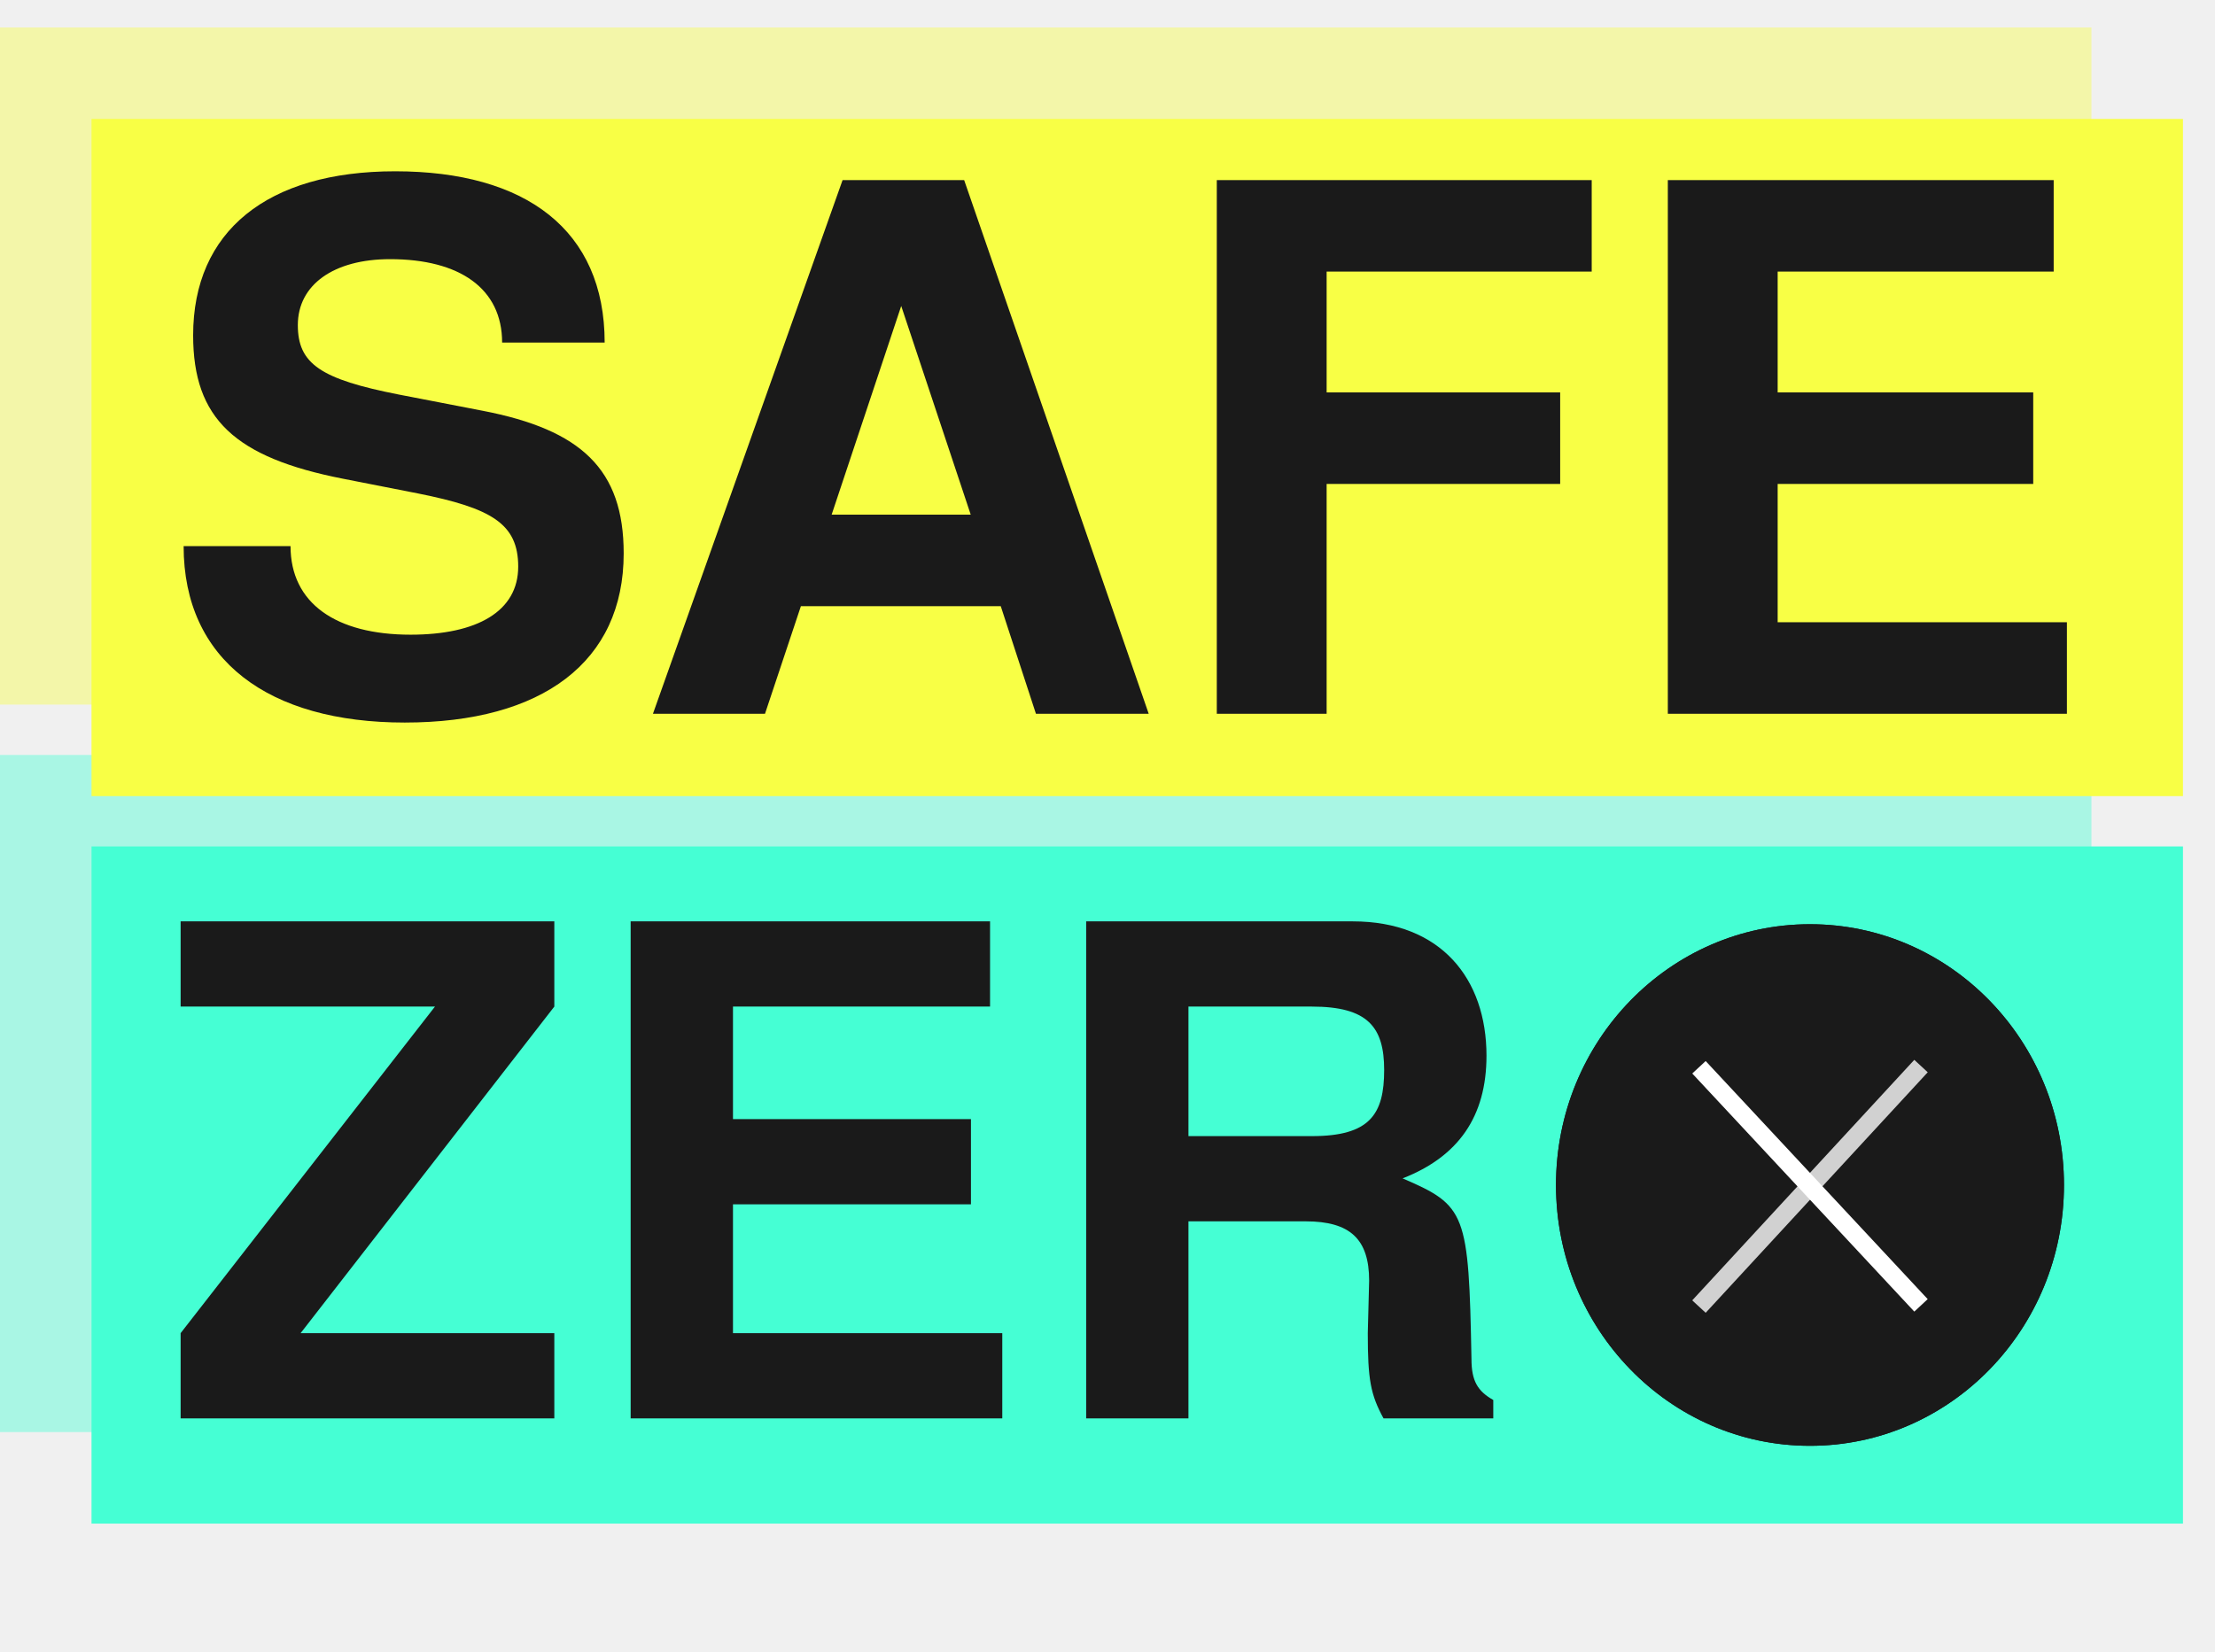
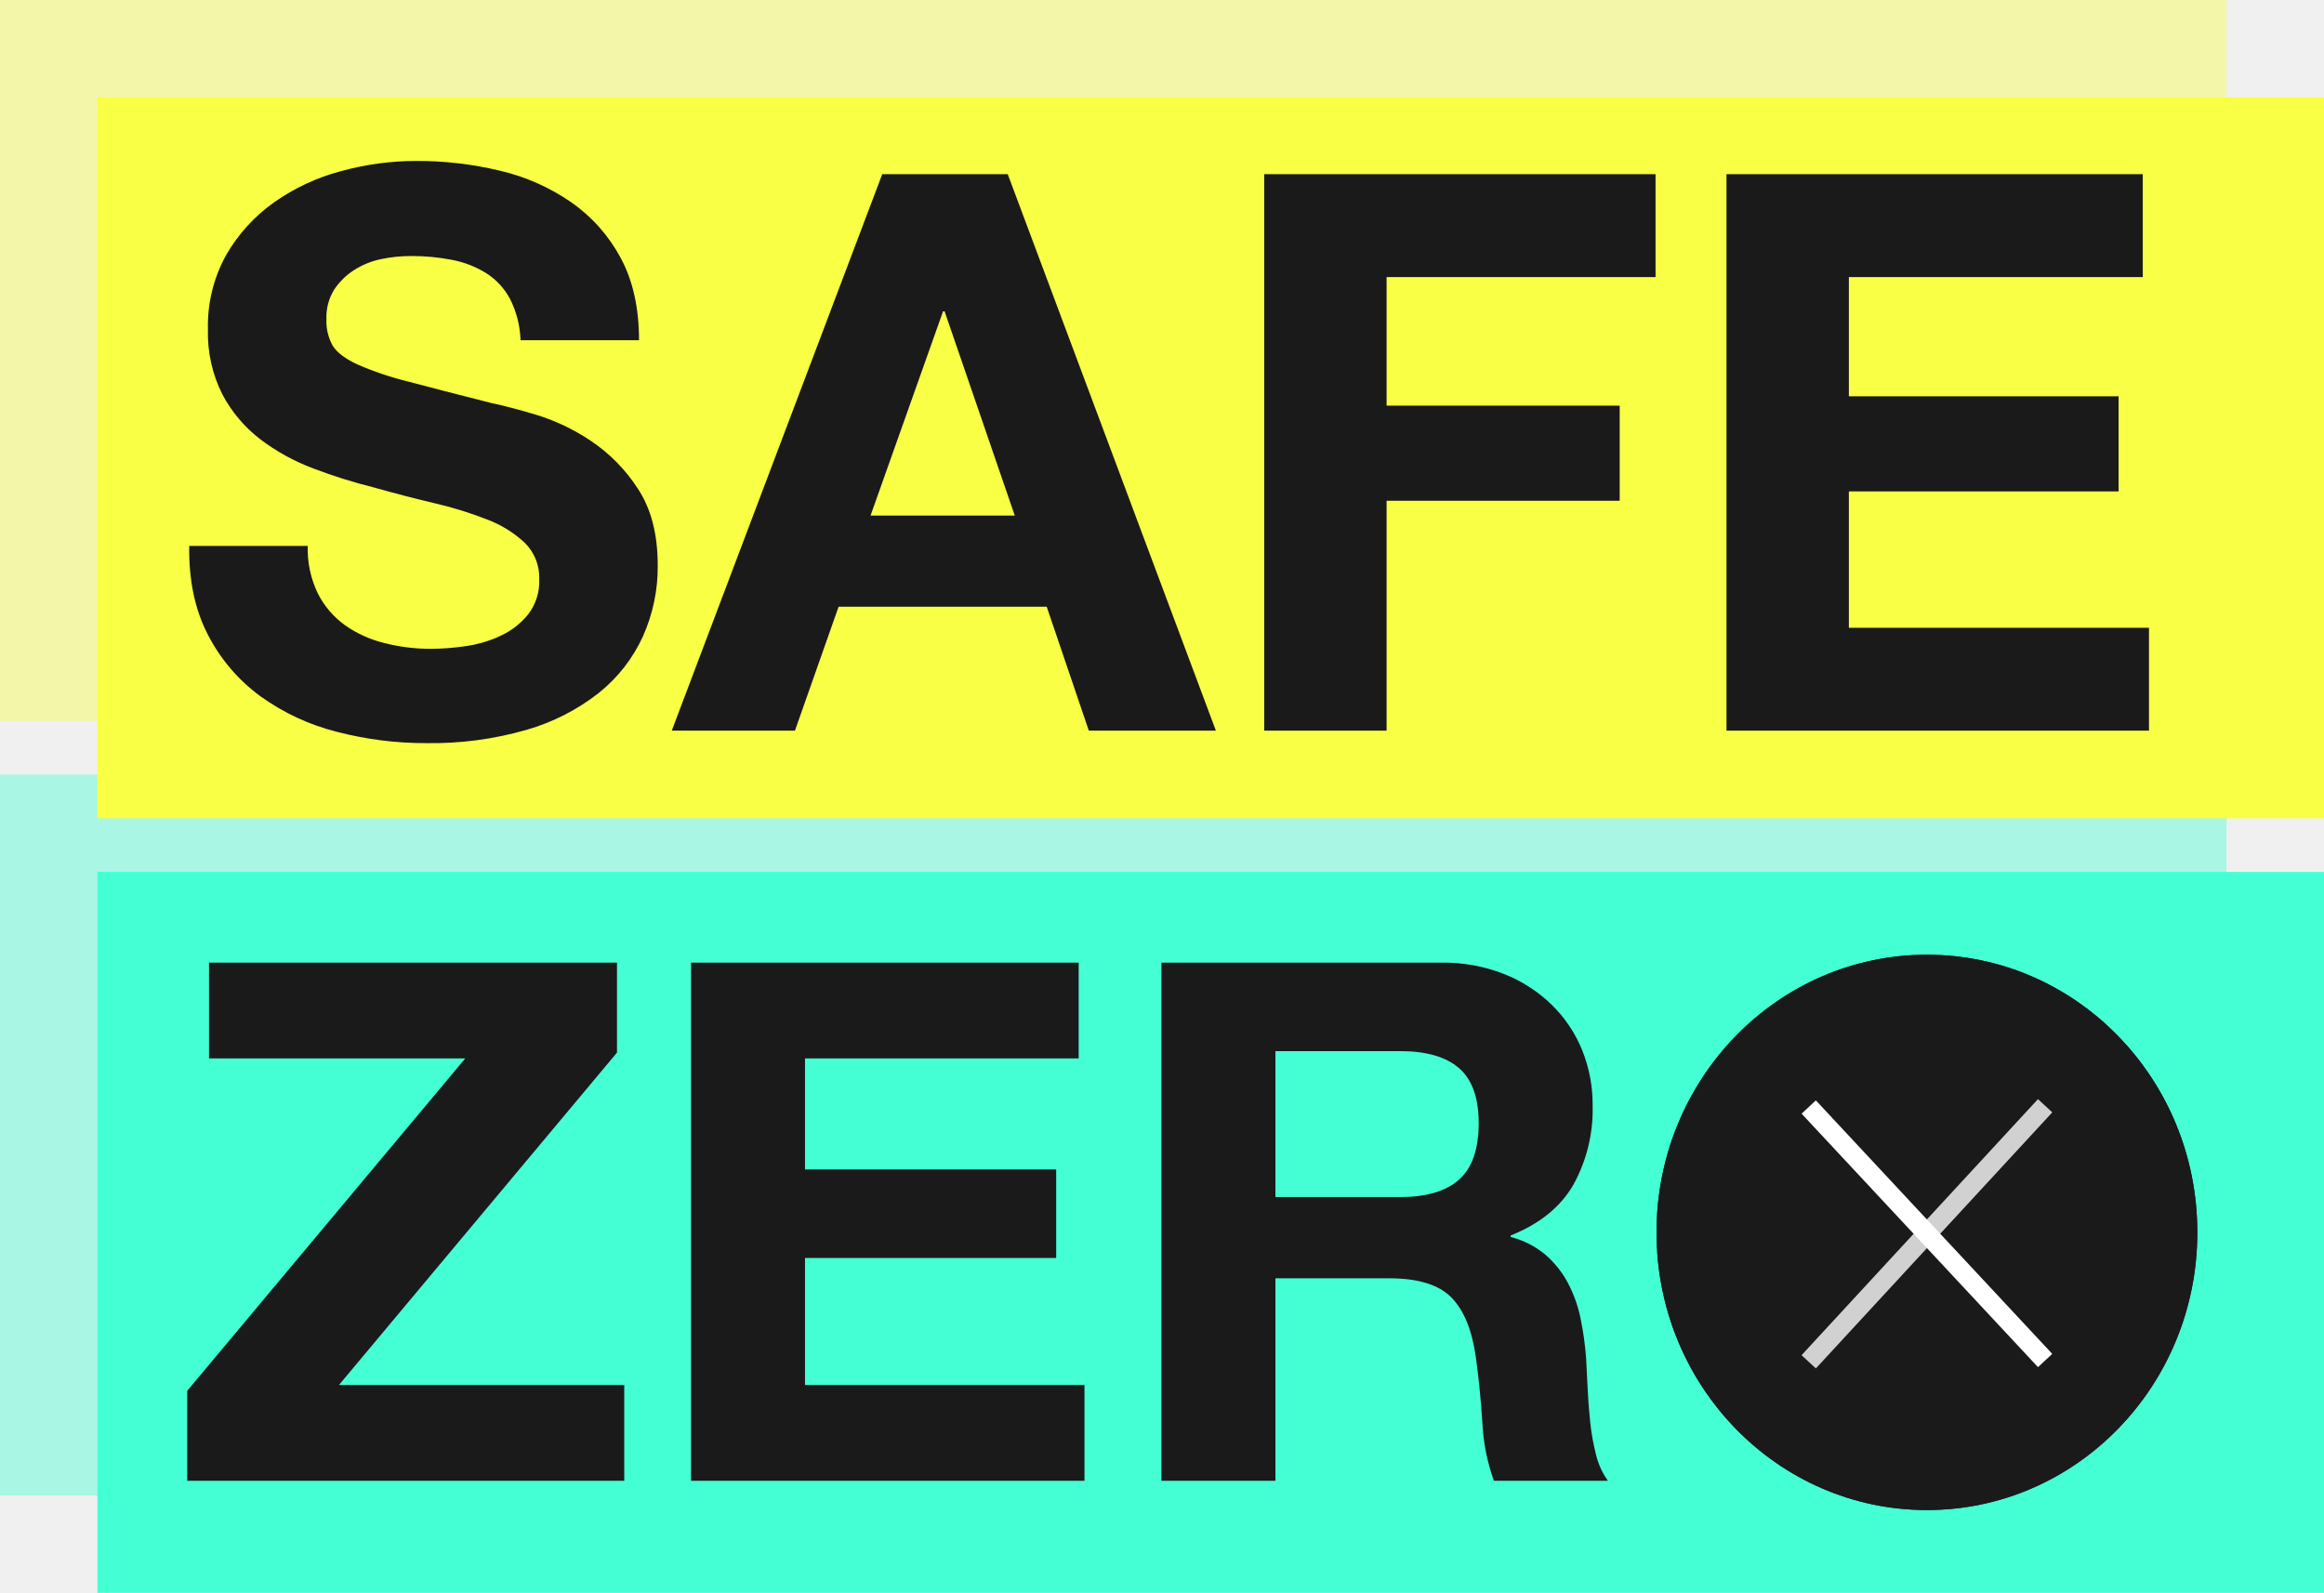
- <svg xmlns="http://www.w3.org/2000/svg" width="484" height="361" viewBox="0 0 484 361">
-   <g id="Group_5" data-name="Group 5" transform="translate(-618 -325)">
-     <rect id="Rectangle_2" data-name="Rectangle 2" width="457" height="148" transform="translate(618 490)" fill="#45ffd4" opacity="0.417" />
-     <rect id="Rectangle_1" data-name="Rectangle 1" width="457" height="148" transform="translate(618 331)" fill="#f8ff45" opacity="0.417" />
-     <rect id="Rectangle_4" data-name="Rectangle 4" width="457" height="148" transform="translate(638 351)" fill="#f8ff45" />
-     <rect id="Rectangle_3" data-name="Rectangle 3" width="457" height="148" transform="translate(638 510)" fill="#45ffd4" />
-     <text id="SAFE" transform="translate(653 325)" fill="#1a1a1a" font-size="160" font-family="HelveticaNeue-Bold, Helvetica Neue" font-weight="700">
-       <tspan x="0" y="156">SAFE</tspan>
-     </text>
-     <text id="ZER" transform="translate(653 490)" fill="#1a1a1a" font-size="149" font-family="HelveticaNeue-Bold, Helvetica Neue" font-weight="700">
-       <tspan x="0" y="145">ZER</tspan>
-     </text>
-     <g id="Group_2" data-name="Group 2" transform="translate(17 80.345)">
-       <ellipse id="Ellipse_1" data-name="Ellipse 1" cx="55.5" cy="57" rx="55.5" ry="57" transform="translate(941 446.655)" fill="#1a1a1a" />
-       <ellipse id="Ellipse_2" data-name="Ellipse 2" cx="55.5" cy="57" rx="55.5" ry="57" transform="translate(941 446.655)" fill="#1a1a1a" />
-       <g id="Group_1" data-name="Group 1" transform="translate(985.548 492.074)">
-         <line id="Line_1" data-name="Line 1" x2="48.519" y2="52.039" transform="translate(-13.308 -14.155)" fill="none" stroke="#fff" stroke-width="4" />
-         <line id="Line_2" data-name="Line 2" x2="52.567" y2="48.523" transform="translate(35.213 -14.419) rotate(90)" fill="none" stroke="#fff" stroke-width="4" opacity="0.8" />
-       </g>
+ <svg xmlns="http://www.w3.org/2000/svg" width="477" height="327" viewBox="0 0 477 327">
+   <rect width="457" height="148" transform="translate(0 159)" fill="#45ffd4" opacity="0.417" />
+   <rect width="457" height="148" fill="#f8ff45" opacity="0.417" />
+   <rect width="457" height="148" transform="translate(20 20)" fill="#f8ff45" />
+   <rect width="457" height="148" transform="translate(20 179)" fill="#45ffd4" />
+   <path d="M28.16,118.08H3.84q-.16,10.56,3.84,18.24a35.961,35.961,0,0,0,10.8,12.64,46.078,46.078,0,0,0,15.68,7.28,72.175,72.175,0,0,0,18.32,2.32,70.341,70.341,0,0,0,20.56-2.72,43.477,43.477,0,0,0,14.88-7.6,31.631,31.631,0,0,0,9.04-11.6A34.909,34.909,0,0,0,100,122.08q0-9.6-4.08-15.76a34.08,34.08,0,0,0-9.68-9.84,42.554,42.554,0,0,0-11.28-5.36q-5.68-1.68-8.88-2.32-10.72-2.72-17.36-4.48a64.393,64.393,0,0,1-10.4-3.52q-3.76-1.76-5.04-3.84A10.267,10.267,0,0,1,32,71.52a10.741,10.741,0,0,1,1.6-6.08,13.9,13.9,0,0,1,4.08-4A16.264,16.264,0,0,1,43.2,59.2a29.44,29.44,0,0,1,6.08-.64,42.846,42.846,0,0,1,8.56.8,20.632,20.632,0,0,1,6.96,2.72,14.135,14.135,0,0,1,4.88,5.28,20.2,20.2,0,0,1,2.16,8.48H96.16q0-9.92-3.76-16.88A32.78,32.78,0,0,0,82.24,47.52,42.9,42.9,0,0,0,67.6,41.04a72.678,72.678,0,0,0-17.2-2,58.534,58.534,0,0,0-15.36,2.08,42.883,42.883,0,0,0-13.76,6.4,34.069,34.069,0,0,0-9.84,10.8A29.913,29.913,0,0,0,7.68,73.6a27.933,27.933,0,0,0,2.96,13.36,28.256,28.256,0,0,0,7.76,9.2,42.879,42.879,0,0,0,10.88,6,109.4,109.4,0,0,0,12.48,3.92q6.24,1.76,12.32,3.2a77.451,77.451,0,0,1,10.88,3.36,23.475,23.475,0,0,1,7.76,4.8,10.022,10.022,0,0,1,2.96,7.52,11.04,11.04,0,0,1-2.24,7.12,15.709,15.709,0,0,1-5.6,4.4,25.052,25.052,0,0,1-7.2,2.16,50.042,50.042,0,0,1-7.2.56,38.186,38.186,0,0,1-9.6-1.2,23.9,23.9,0,0,1-8.08-3.68,18.175,18.175,0,0,1-5.52-6.48A20.953,20.953,0,0,1,28.16,118.08Zm115.52-6.24,14.88-41.92h.32l14.4,41.92Zm2.4-70.08L102.88,156h25.28l8.96-25.44h42.72L188.48,156h26.08L171.84,41.76Zm78.4,0V156H249.6V108.8h47.84V89.28H249.6V62.88h55.2V41.76Zm94.88,0V156h86.72V134.88h-61.6v-28h55.36V87.36H344.48V62.88H404.8V41.76Z" transform="translate(35 -6)" fill="#1a1a1a" />
+   <path d="M3.427,126.524V145h89.7V125.332H34.568L91.635,57.09V38.614H7.9V58.282h52.6Zm103.406-87.91V145h80.758V125.332H130.226V99.257H181.78V81.079H130.226v-22.8H186.4V38.614ZM226.778,86.741V56.792h25.628q8.046,0,12.069,3.5T268.5,71.543q0,8.046-4.023,11.622t-12.069,3.576ZM203.385,38.614V145h23.393V103.429h23.393q8.791,0,12.665,3.874t5.066,12.218q.894,6.407,1.341,13.41A41.245,41.245,0,0,0,271.627,145H295.02a15.657,15.657,0,0,1-2.458-5.439,46.974,46.974,0,0,1-1.192-6.779q-.372-3.576-.521-7t-.3-5.96a63.928,63.928,0,0,0-1.117-8.046,27.053,27.053,0,0,0-2.607-7.375,20.242,20.242,0,0,0-4.619-5.811,18.044,18.044,0,0,0-7.152-3.65v-.3q8.94-3.576,12.888-10.43a31.985,31.985,0,0,0,3.948-16.241,29.852,29.852,0,0,0-2.16-11.4,27.489,27.489,0,0,0-6.258-9.312,29.663,29.663,0,0,0-9.834-6.332,34.245,34.245,0,0,0-12.888-2.31Z" transform="translate(35 159)" fill="#1a1a1a" />
+   <g transform="translate(-601 -250.655)">
+     <ellipse cx="55.5" cy="57" rx="55.5" ry="57" transform="translate(941 446.655)" fill="#1a1a1a" />
+     <ellipse cx="55.5" cy="57" rx="55.5" ry="57" transform="translate(941 446.655)" fill="#1a1a1a" />
+     <g transform="translate(985.548 492.074)">
+       <line x2="48.519" y2="52.039" transform="translate(-13.308 -14.155)" fill="none" stroke="#fff" stroke-width="4" />
+       <line x2="52.567" y2="48.523" transform="translate(35.213 -14.419) rotate(90)" fill="none" stroke="#fff" stroke-width="4" opacity="0.8" />
    </g>
  </g>
</svg>
